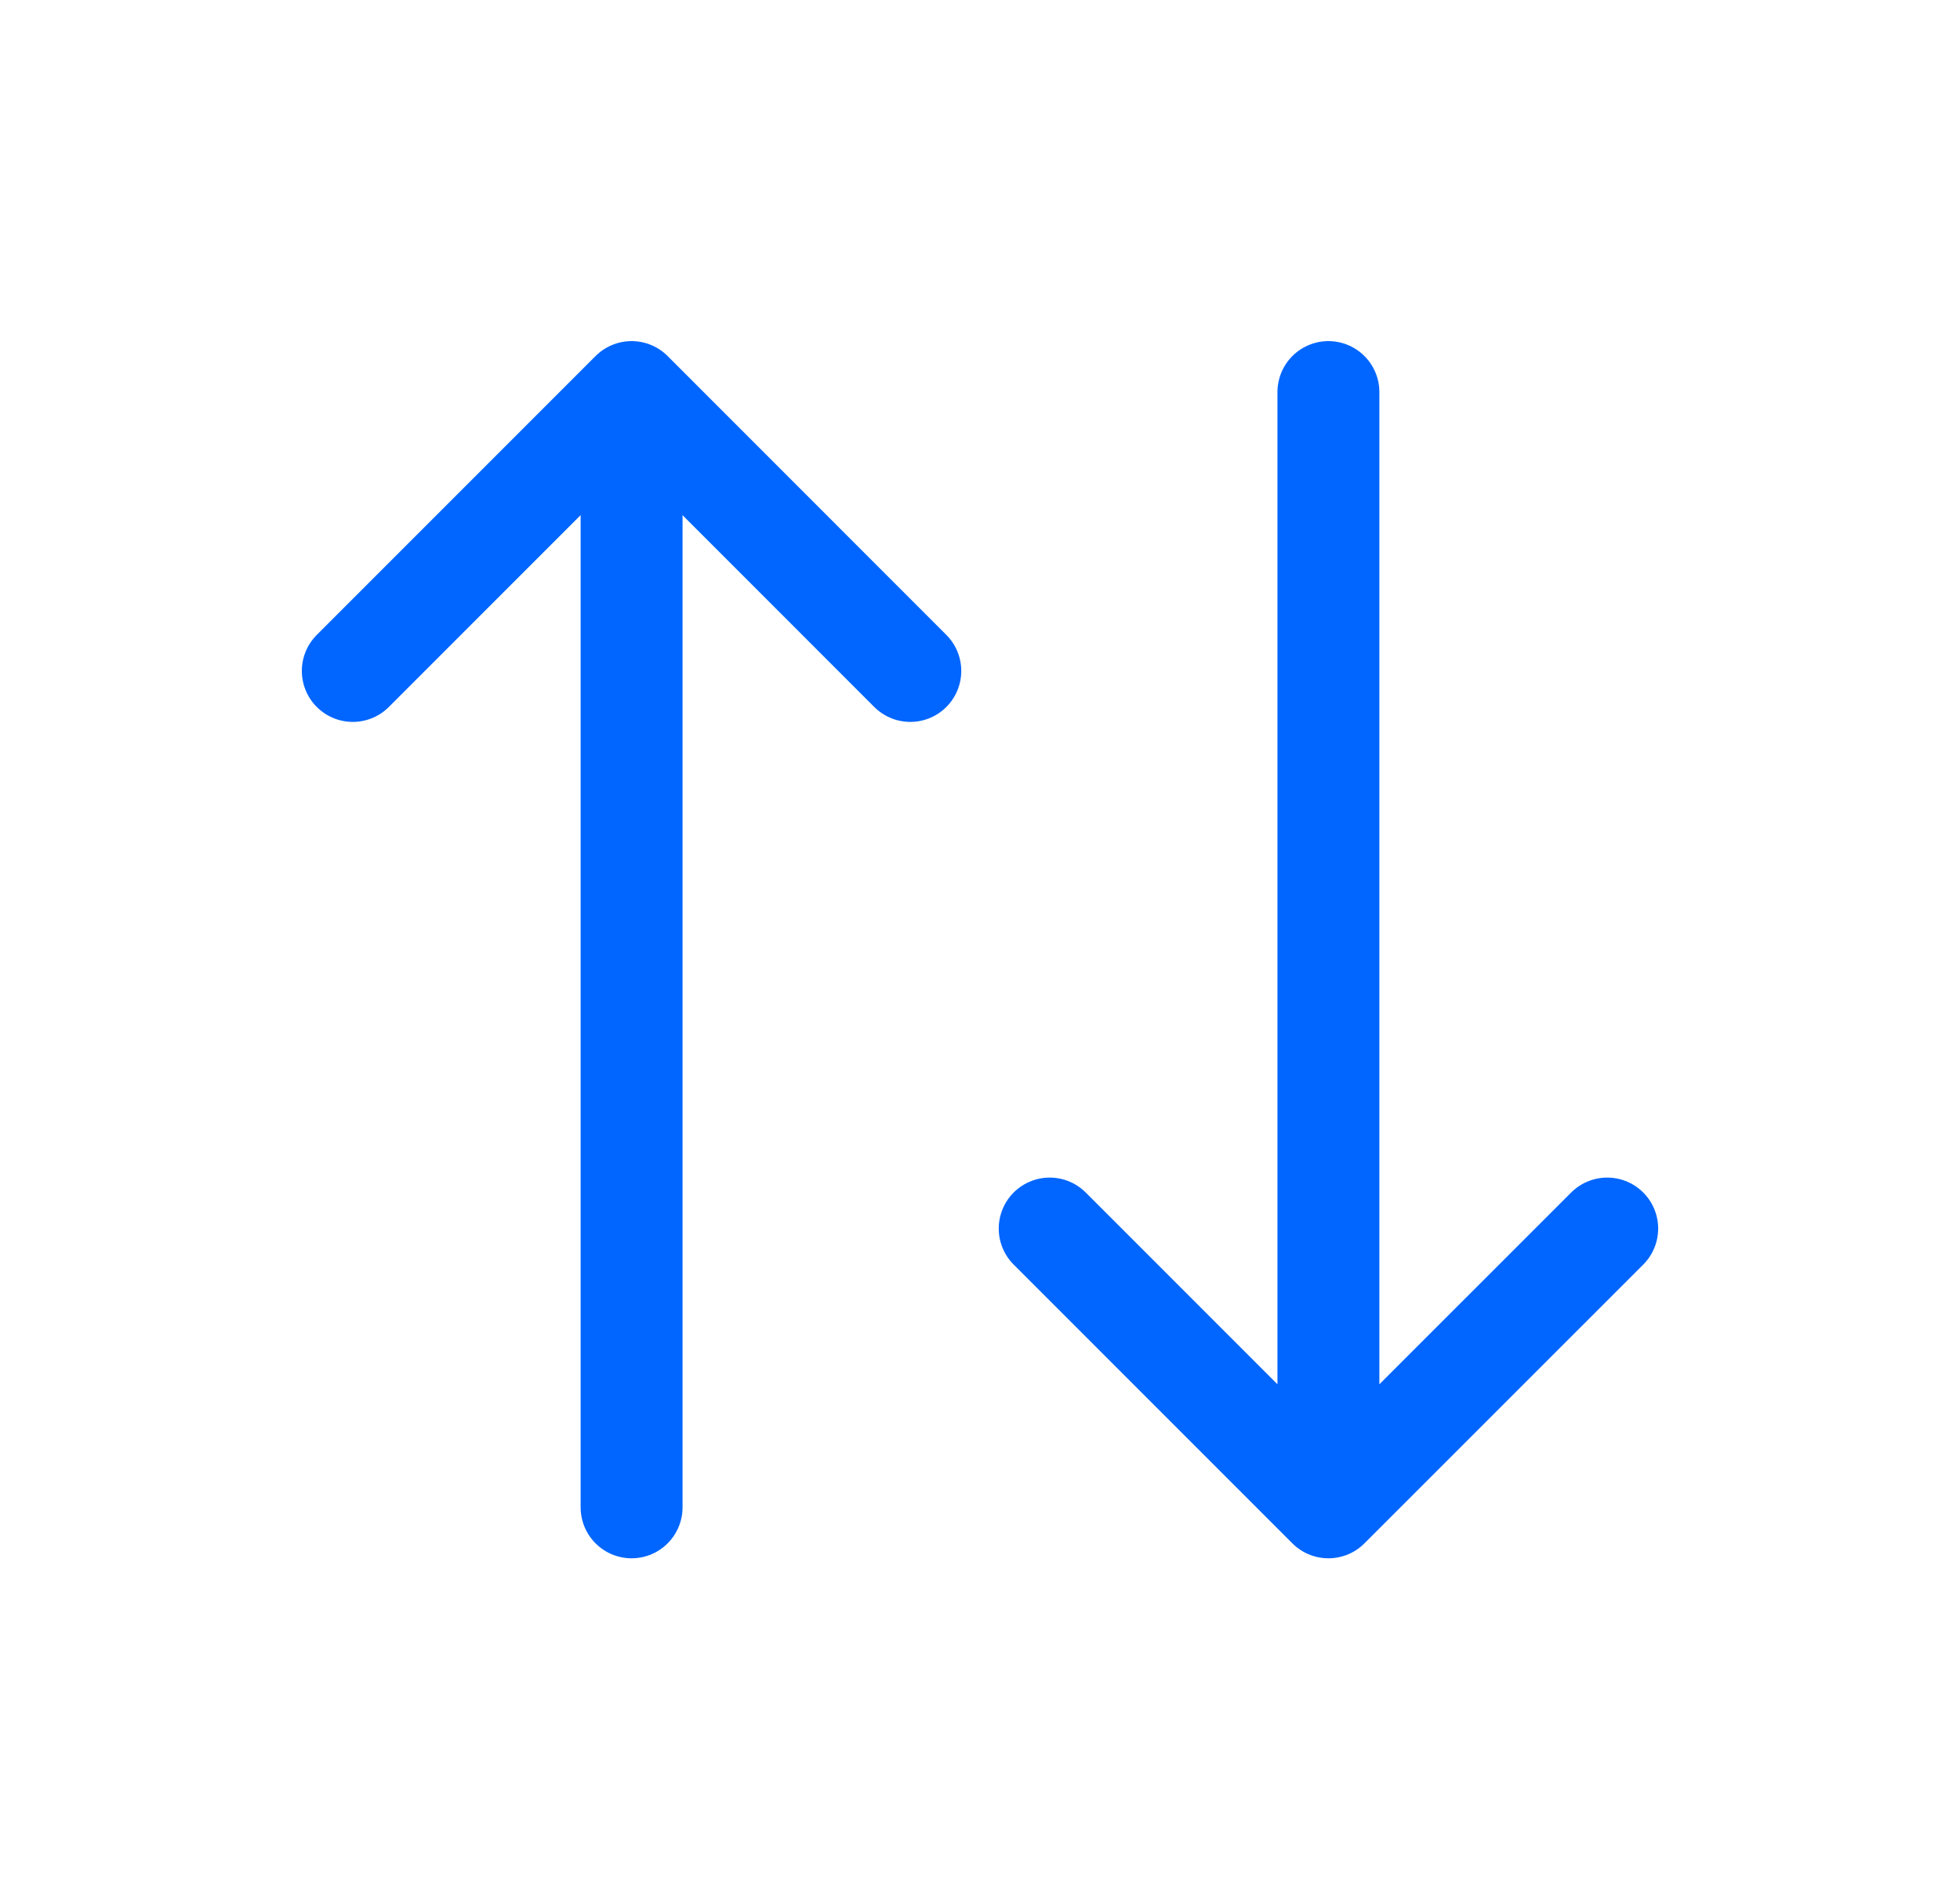
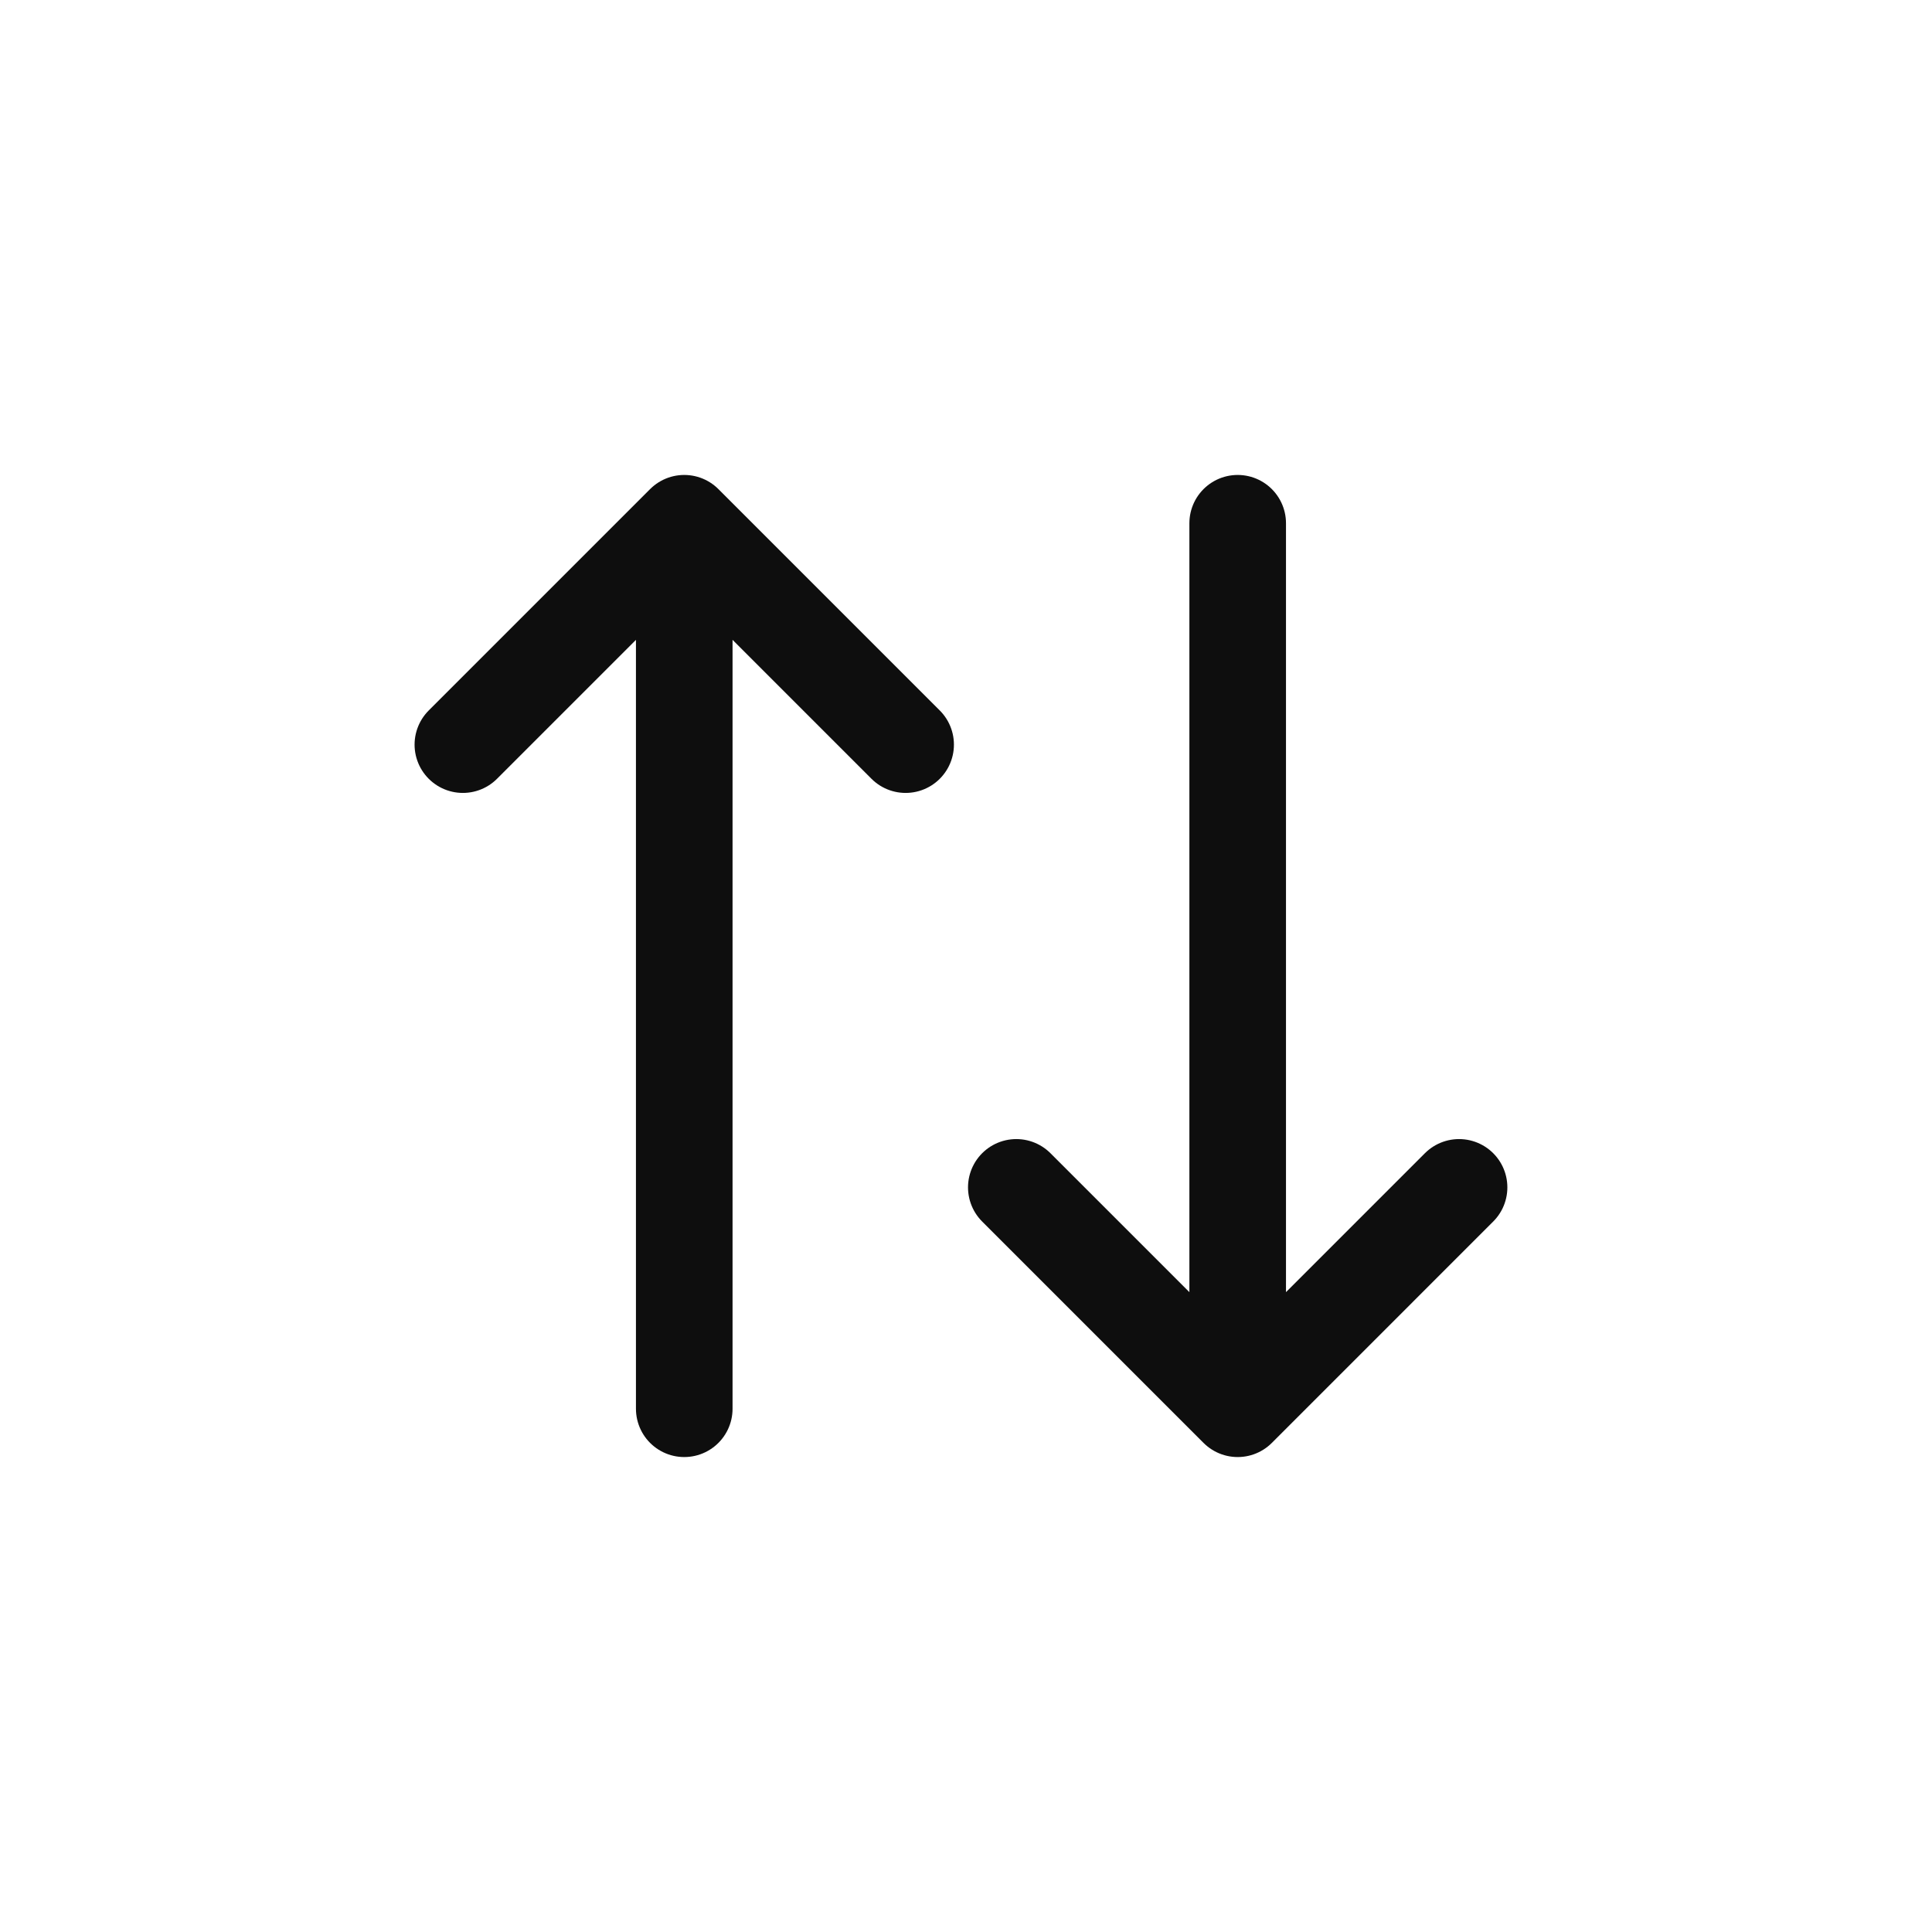
- <svg xmlns="http://www.w3.org/2000/svg" width="25" height="24" viewBox="0 0 25 24" fill="none">
-   <path d="M11.611 8.556L8.056 5M8.056 5L4.5 8.556M8.056 5V19.222M13.389 15.667L16.944 19.222M16.944 19.222L20.5 15.667M16.944 19.222V5" stroke="#0166FF" stroke-width="1.3" stroke-linecap="round" stroke-linejoin="round" />
+ <svg xmlns="http://www.w3.org/2000/svg" width="24" height="24" viewBox="0 0 24 24" fill="none">
+   <path d="M11.25 9.25L8.5 6.5M8.5 6.5L5.75 9.25M8.5 6.5V17.5M12.625 14.75L15.375 17.5M15.375 17.5L18.125 14.75M15.375 17.5V6.5" stroke="#0E0E0E" stroke-width="1.2" stroke-linecap="round" stroke-linejoin="round" />
</svg>
